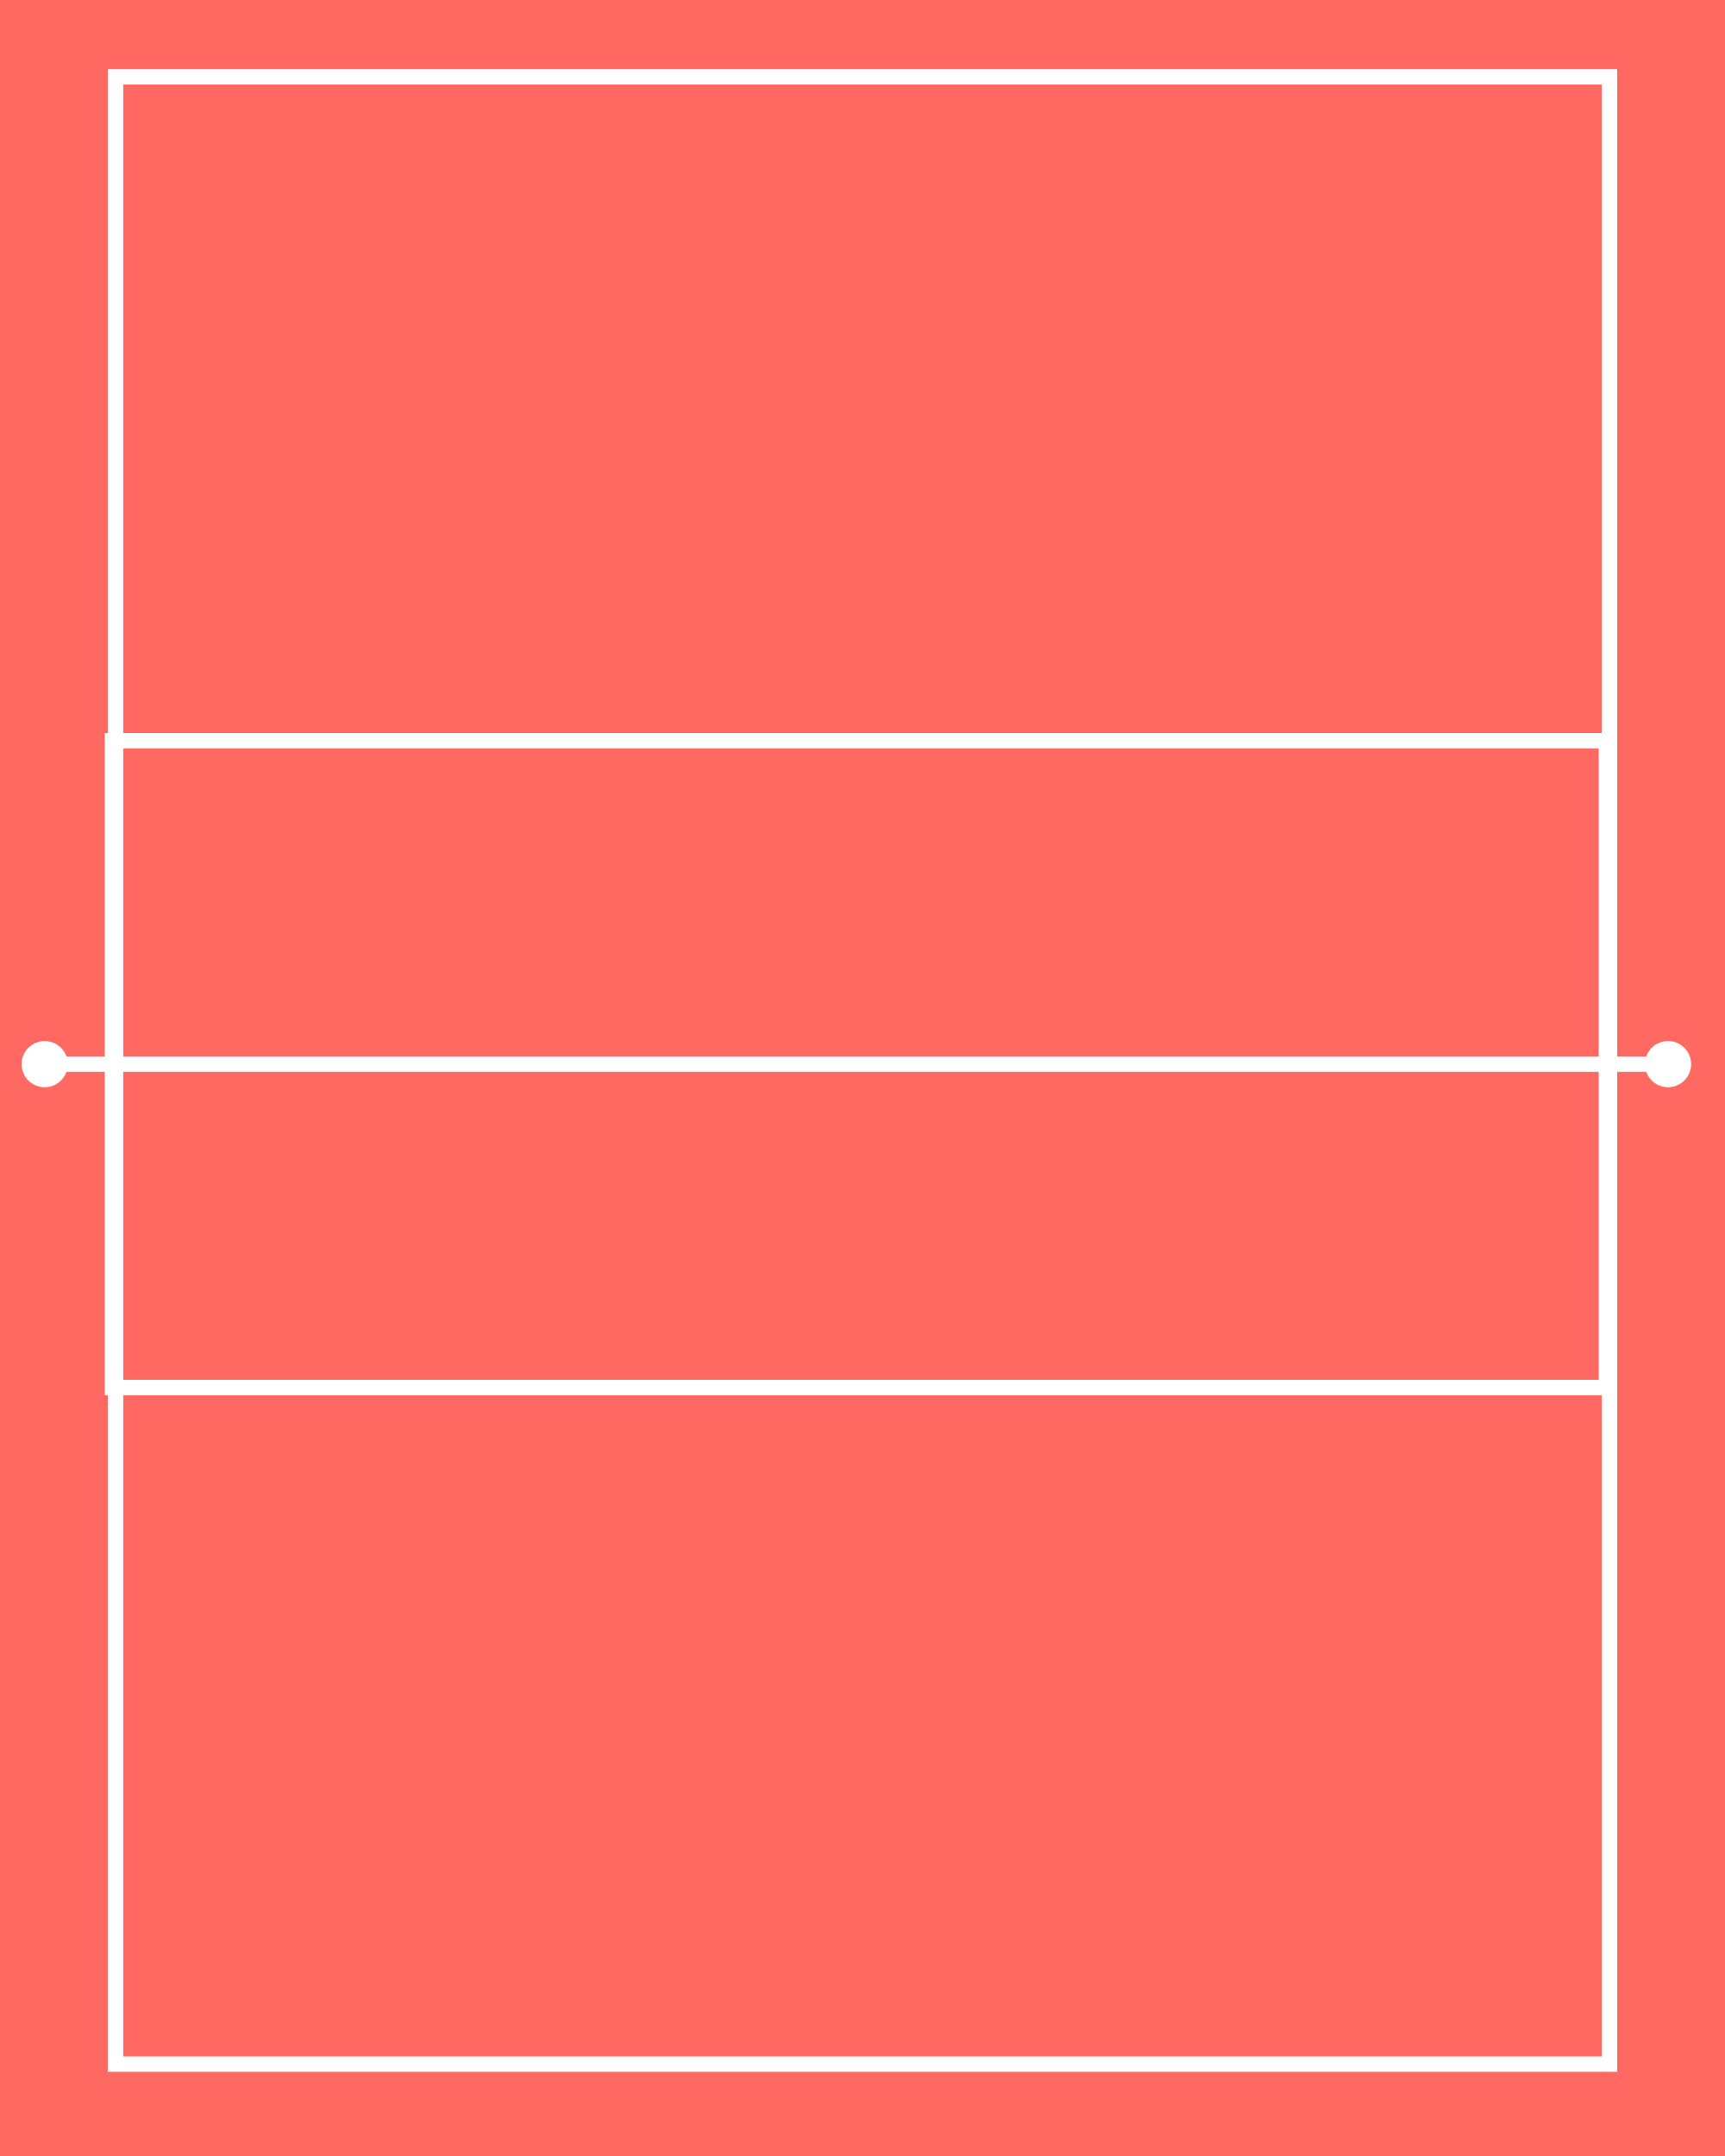
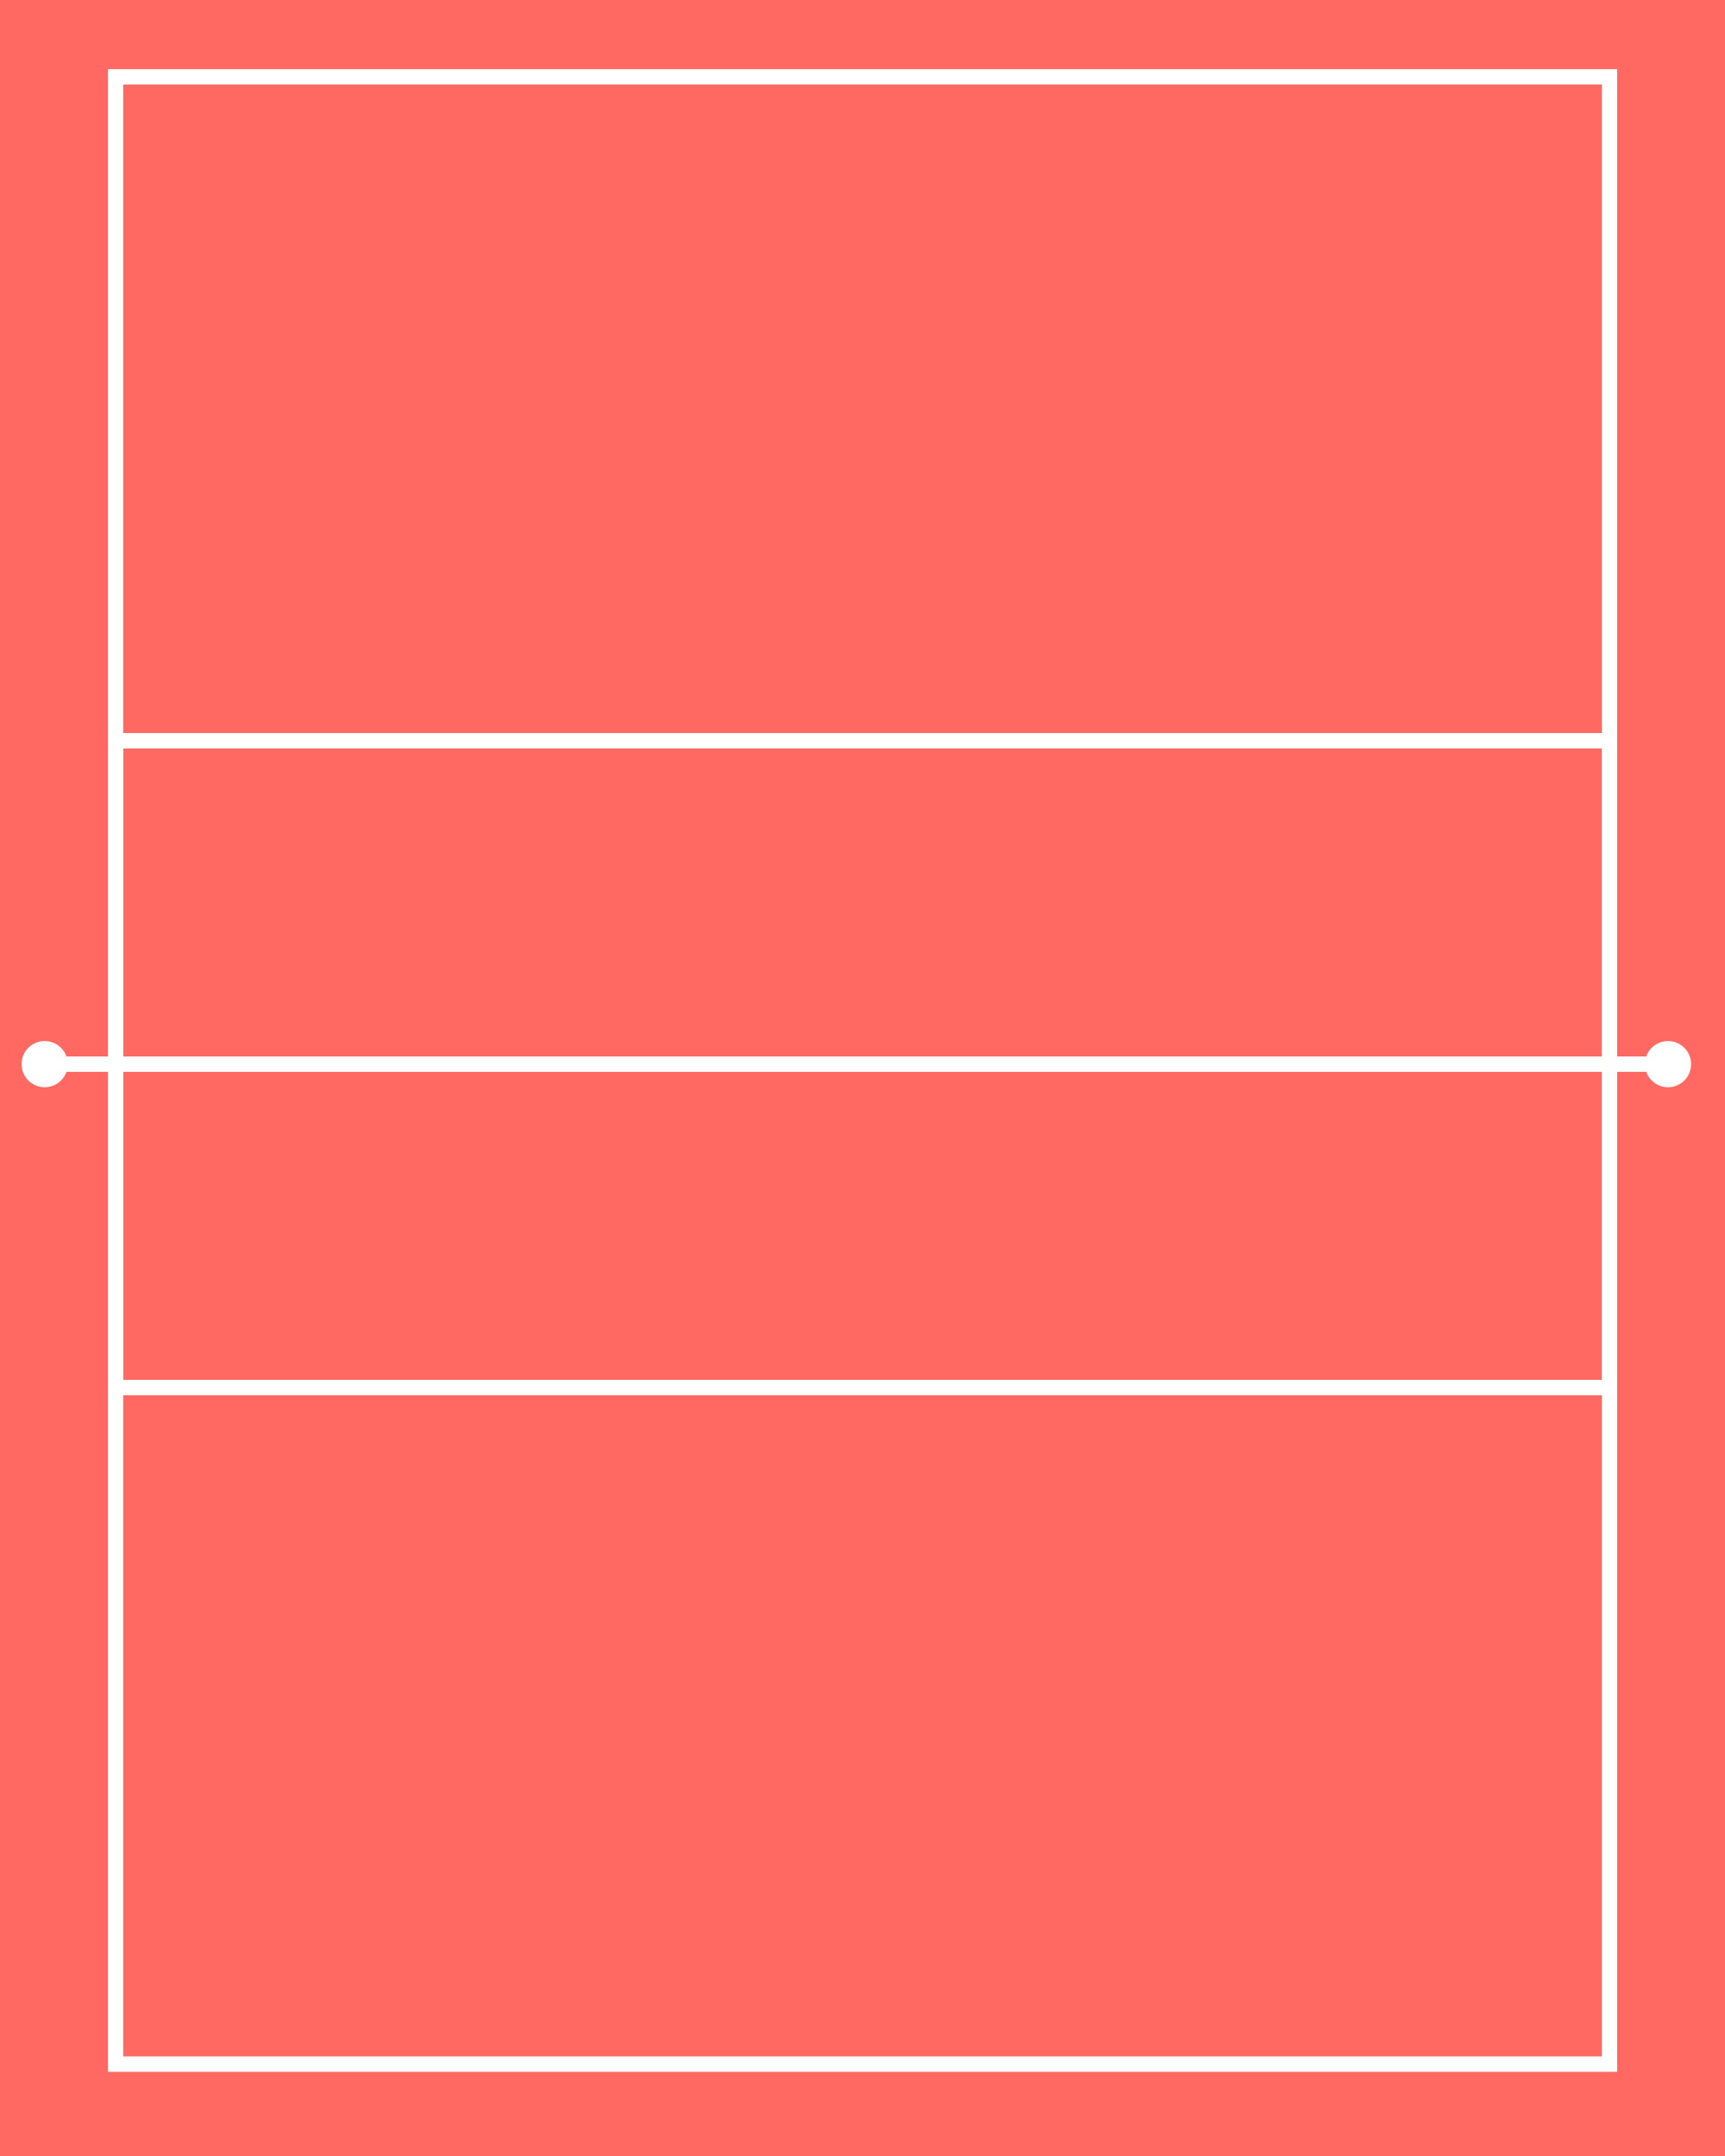
<svg xmlns="http://www.w3.org/2000/svg" width="560" height="700" viewBox="0 0 560 700" fill="none">
  <path d="M560 0H0V700H560V0Z" fill="#5DBB63" />
  <path d="M560 0H0V700H560V0Z" fill="#5DBB63" />
  <circle cx="14.5" cy="345.5" r="7.5" fill="white" />
  <line x1="274.5" y1="654" x2="274.5" y2="672" stroke="white" stroke-width="5" />
  <path d="M522.5 24.955H37.5V670.164H522.5V24.955Z" stroke="white" stroke-width="5" />
  <line x1="448.5" y1="670.038" x2="448.5" y2="25" stroke="white" stroke-width="5" />
  <line x1="103.5" y1="672.038" x2="103.5" y2="27" stroke="white" stroke-width="5" />
  <line x1="106" y1="189.5" x2="446" y2="189.5" stroke="white" stroke-width="5" />
  <line x1="106" y1="503.5" x2="446" y2="503.5" stroke="white" stroke-width="5" />
  <line x1="276.001" y1="506.007" x2="276.001" y2="191.991" stroke="white" stroke-width="5" />
  <line x1="16" y1="345.5" x2="541" y2="345.5" stroke="white" stroke-width="5" />
  <line x1="278.5" y1="27" x2="278.5" y2="45" stroke="white" stroke-width="5" />
  <circle cx="541.5" cy="345.5" r="7.5" fill="white" />
  <path d="M560 0H0V700H560V0Z" fill="#FF6961" />
  <path d="M560 0H0V700H560V0Z" fill="#FF6961" />
  <circle cx="14.5" cy="345.5" r="7.5" fill="white" />
  <path d="M522.5 24.955H37.5V670.164H522.5V24.955Z" stroke="white" stroke-width="5" />
  <line x1="16" y1="345.5" x2="541" y2="345.5" stroke="white" stroke-width="5" />
  <circle cx="541.5" cy="345.5" r="7.5" fill="white" />
-   <rect x="36.5" y="240.5" width="485" height="210" stroke="white" stroke-width="5" />
+   <rect x="37.5" y="240.5" width="485" height="210" stroke="white" stroke-width="5" />
</svg>
